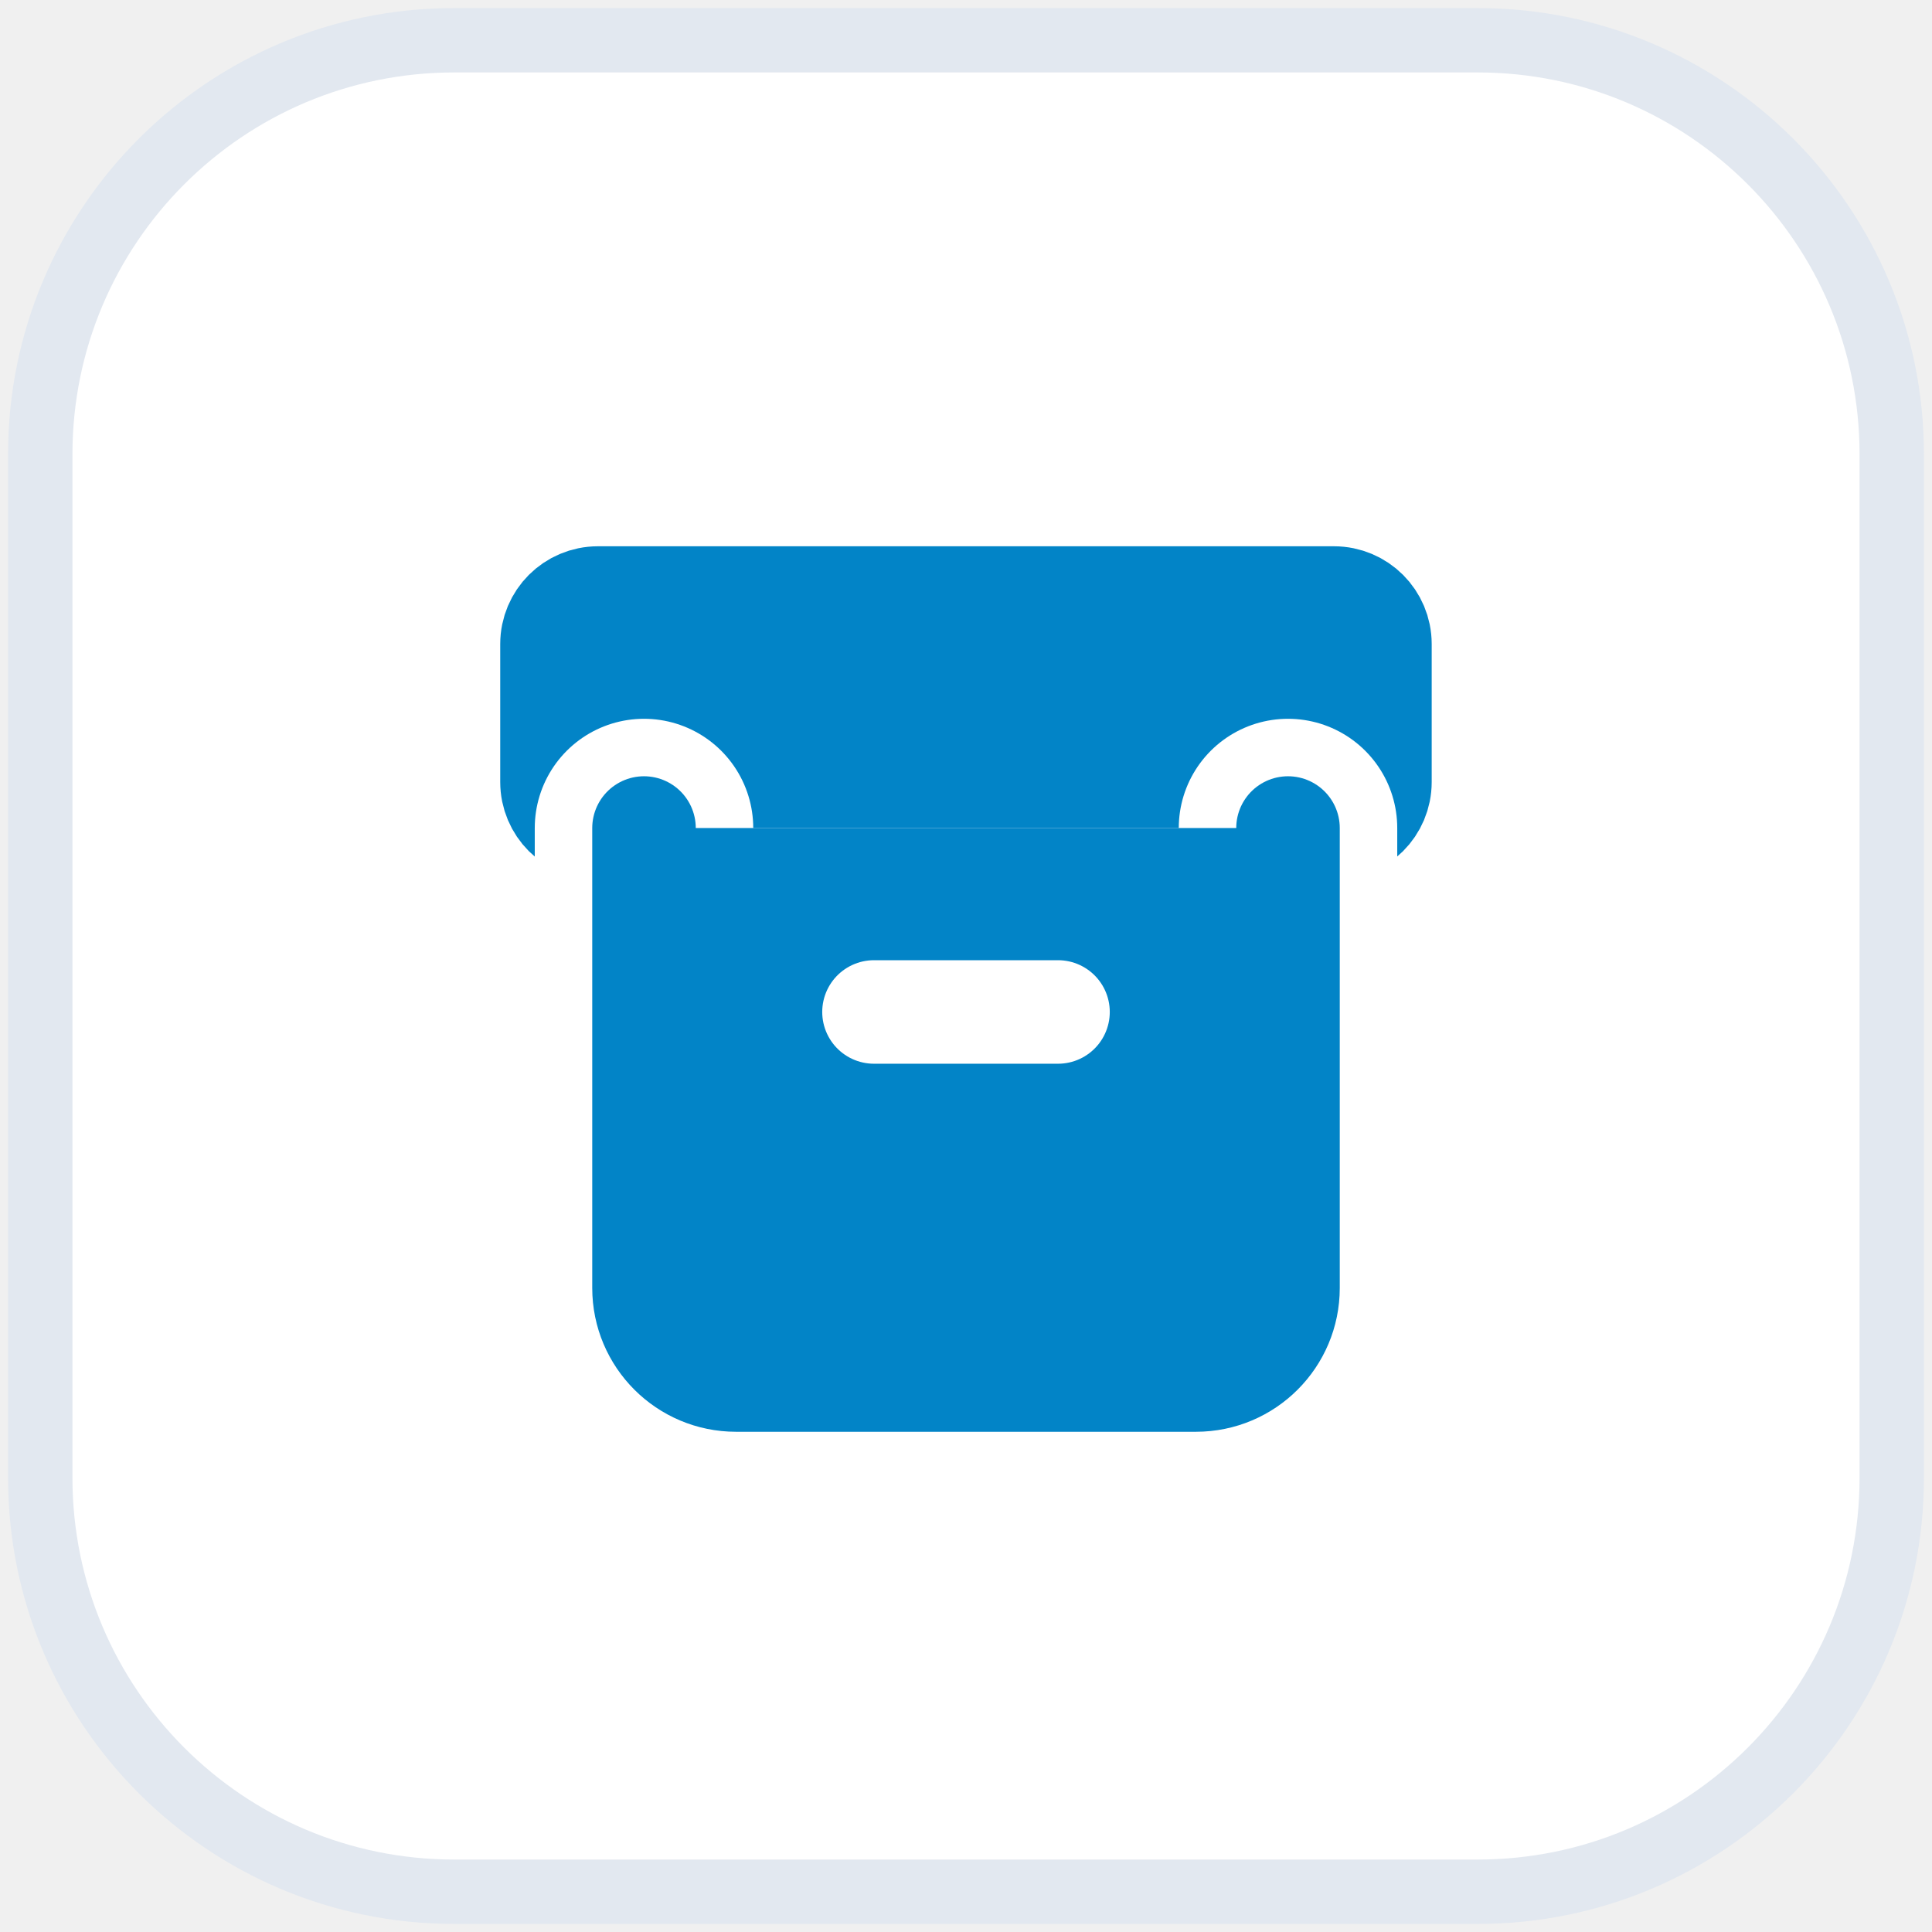
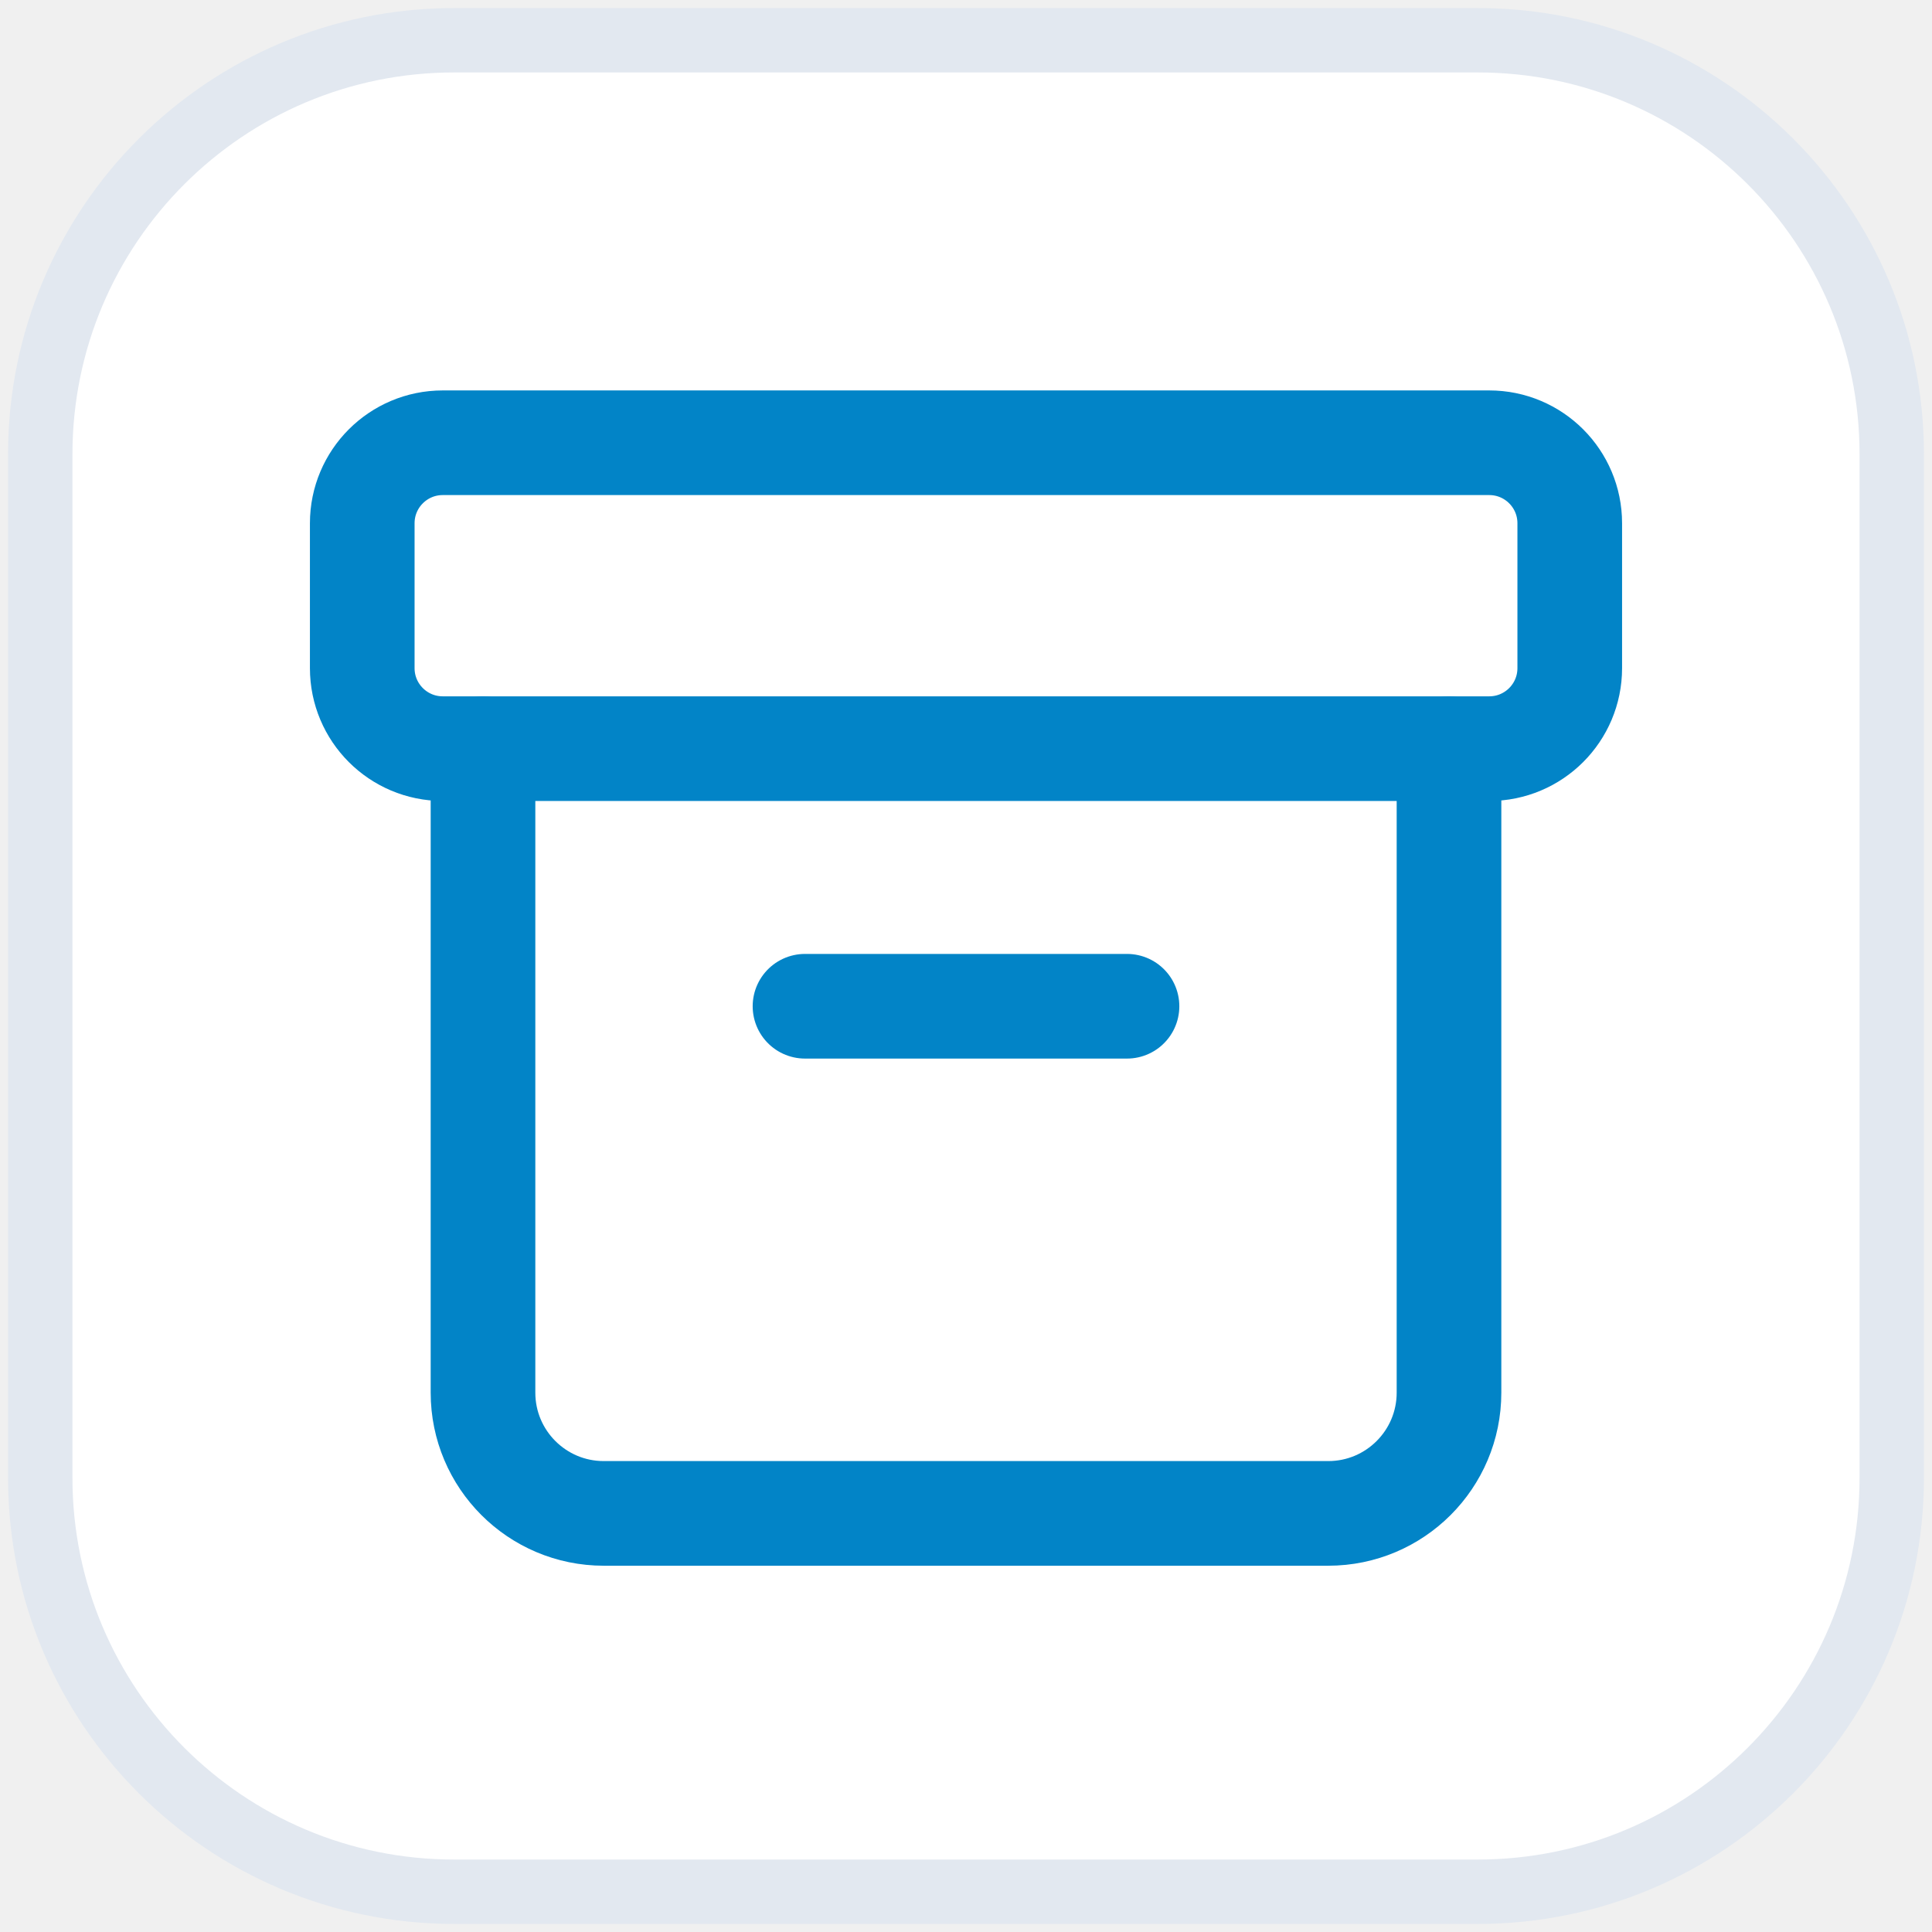
<svg xmlns="http://www.w3.org/2000/svg" viewBox="0 0 24 24" fill="none">
-   <defs>
-     <linearGradient id="svndts-grad-17913hc" gradientUnits="userSpaceOnUse" x1="0" y1="0" x2="24" y2="24">
-       <stop offset="0" stop-color="#4cc3ff" />
-       <stop offset="0.55" stop-color="#0493f9" />
-       <stop offset="1" stop-color="#0263c9" />
-     </linearGradient>
-     <mask id="svndts-mask-1oiohs5" maskUnits="userSpaceOnUse" x="-24" y="-24" width="72" height="72">
-       <rect x="6.857" y="7.429" width="10.285" height="2.857" rx="0.571" fill="#ffffff" stroke="#ffffff" stroke-width="1.286" stroke-linecap="round" stroke-linejoin="round" />
-       <path d="M 8 10.286 L 8 16 C 8 16.631 8.512 17.143 9.143 17.143 L 14.857 17.143 C 15.488 17.143 16 16.631 16 16 L 16 10.286" fill="#000000" stroke="#000000" stroke-width="2.714" stroke-linecap="round" stroke-linejoin="round" />
-       <path d="M 8 10.286 L 8 16 C 8 16.631 8.512 17.143 9.143 17.143 L 14.857 17.143 C 15.488 17.143 16 16.631 16 16 L 16 10.286" fill="#ffffff" stroke="#ffffff" stroke-width="1.286" stroke-linecap="round" stroke-linejoin="round" />
-       <path d="M 10.857 12.571 L 13.143 12.571" fill="none" stroke="#000000" stroke-width="1.286" stroke-linecap="round" stroke-linejoin="round" />
-     </mask>
-   </defs>
  <rect x="0.5" y="0.5" width="23" height="23" rx="5.143" fill="#ffffff" stroke="#e2e8f0" stroke-width="0.8" />
-   <rect x="5.143" y="5.143" width="13.714" height="13.714" fill="#0284c7" mask="url(#svndts-mask-1oiohs5)" />
+   <rect x="4.5" y="5.5" width="15" height="3.8" rx="1" stroke="#0284c7" stroke-width="1.3" fill="none" stroke-linecap="round" stroke-linejoin="round" />
+   <path d="M6 9.3v8a1.5 1.5 0 0 0 1.5 1.5h9a1.5 1.5 0 0 0 1.5-1.5v-8" stroke="#0284c7" stroke-width="1.3" fill="none" stroke-linecap="round" stroke-linejoin="round" />
+   <line x1="10" y1="12.5" x2="14" y2="12.5" stroke="#0284c7" stroke-width="1.3" stroke-linecap="round" stroke-linejoin="round" />
</svg>
